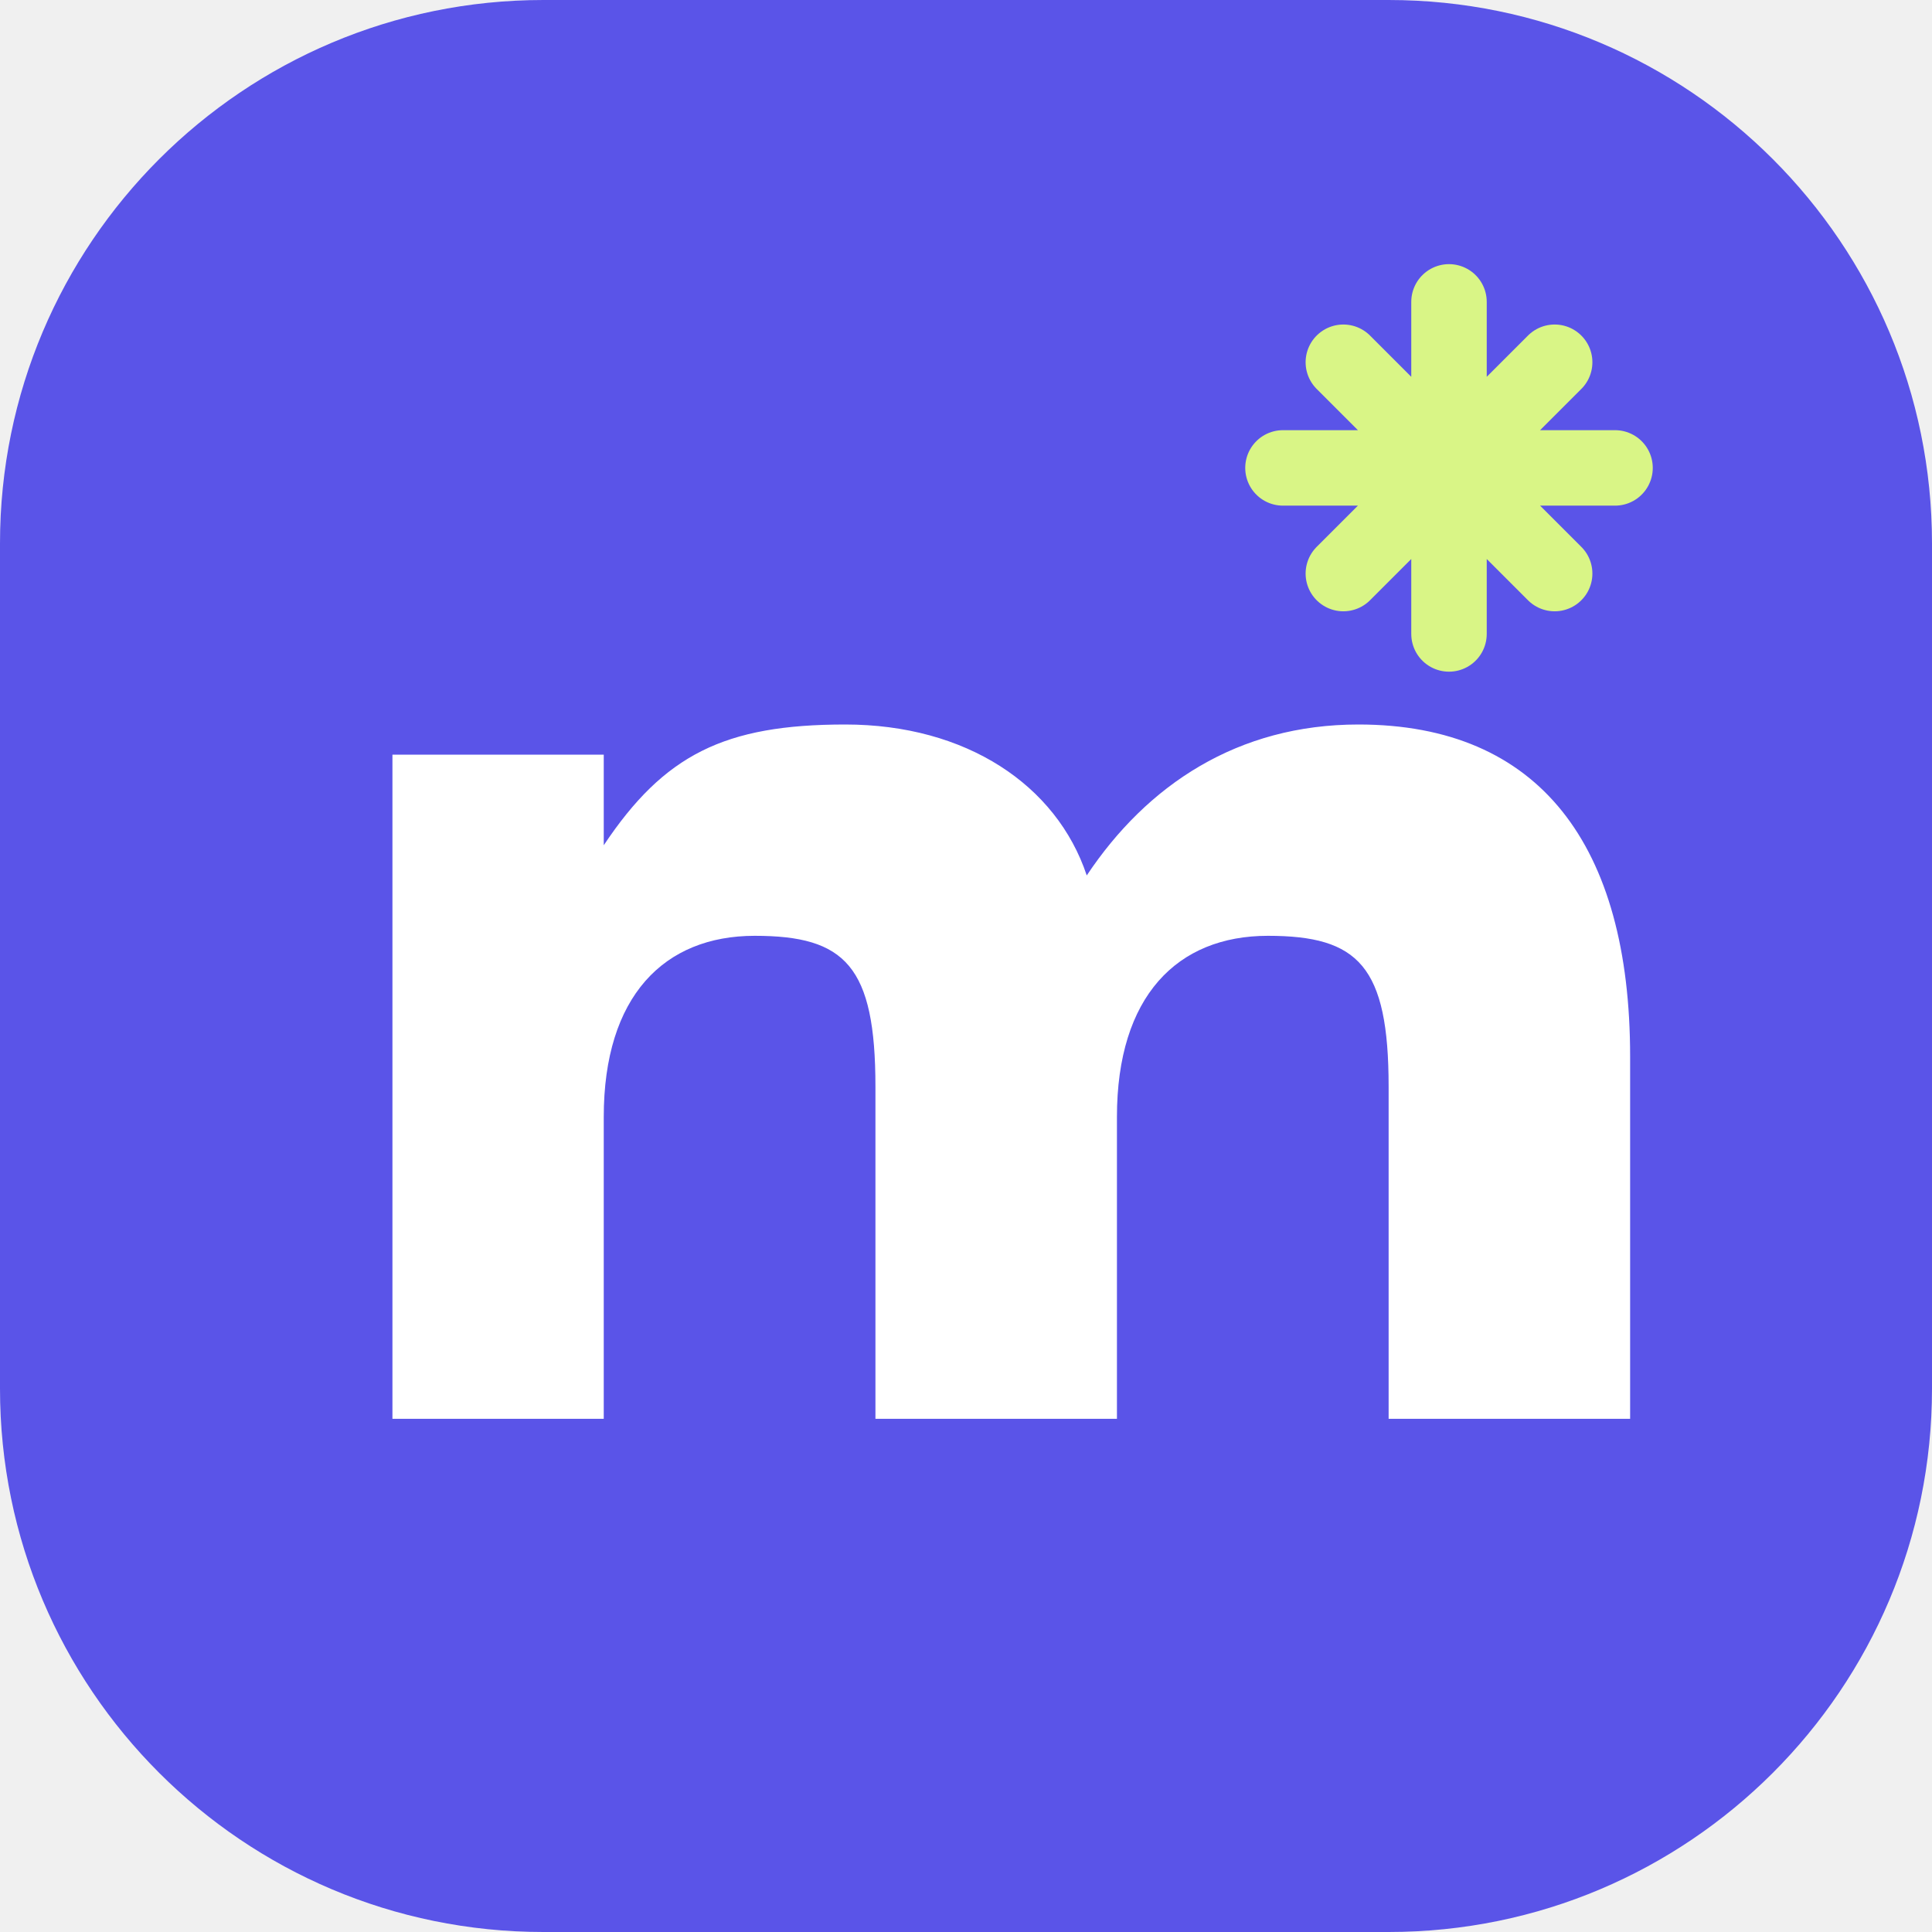
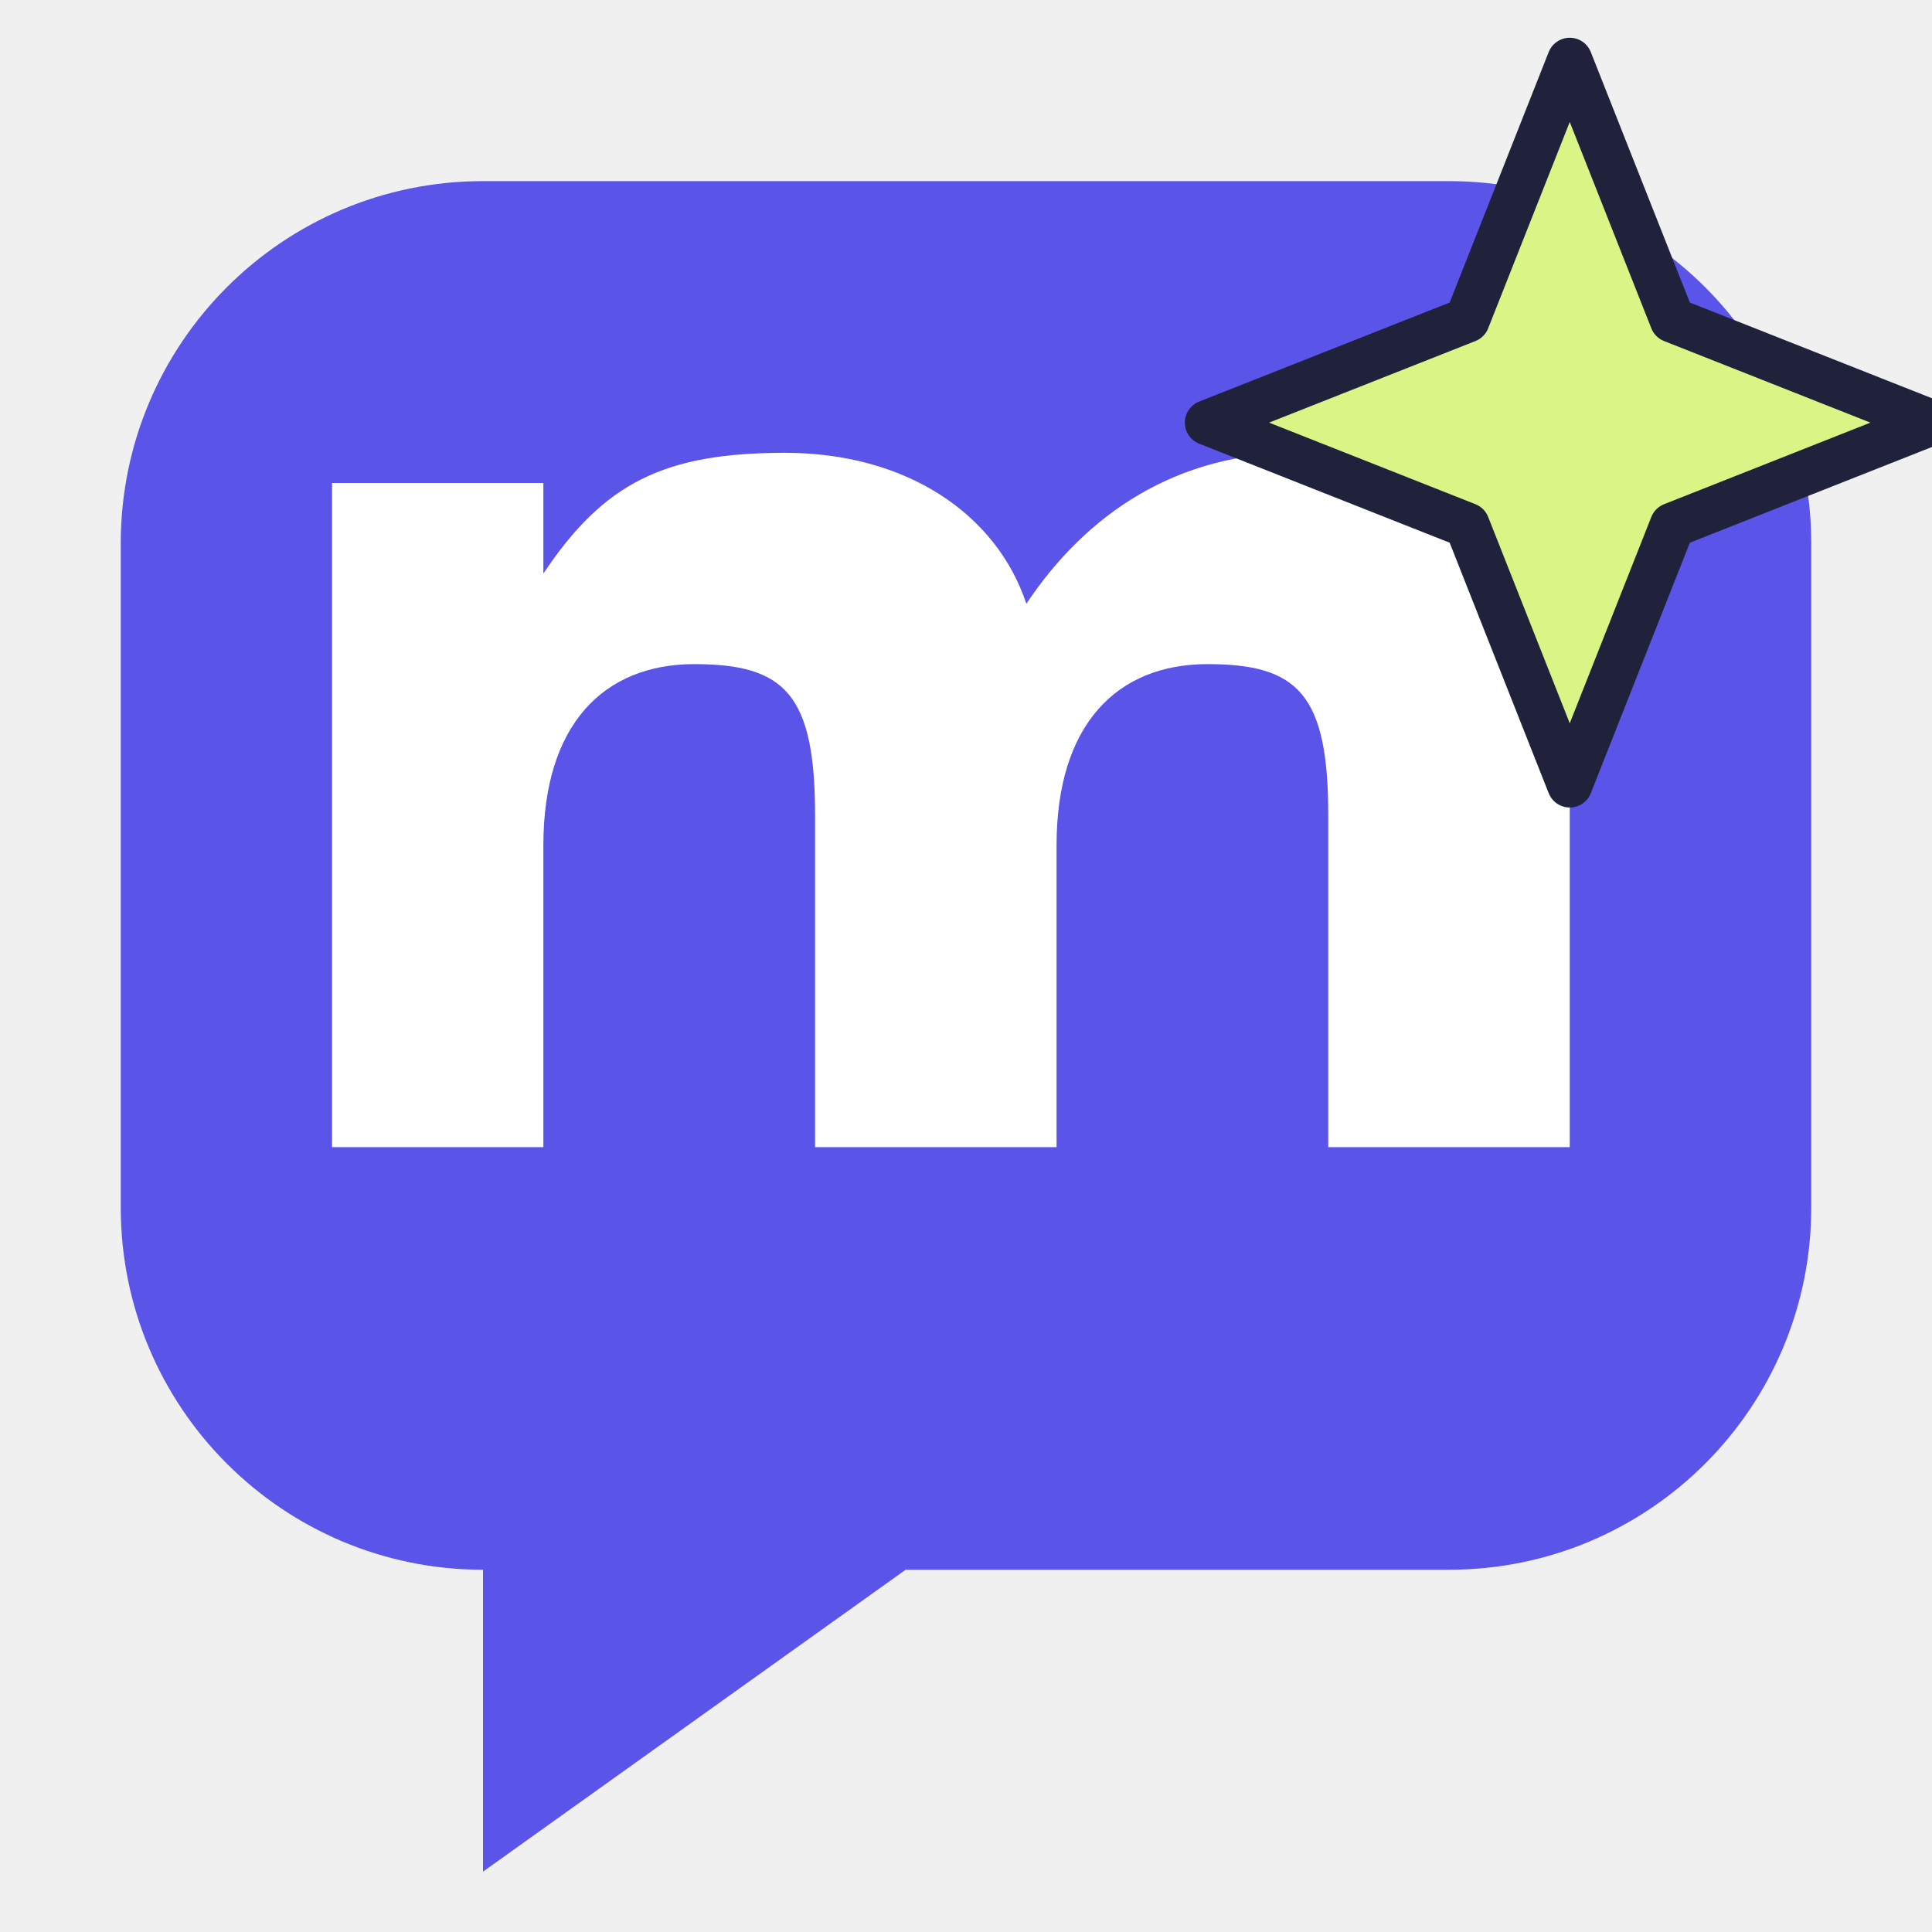
<svg xmlns="http://www.w3.org/2000/svg" viewBox="0 0 64 64">
-   <rect width="64" height="64" rx="18" fill="#5a54e8" />
-   <path d="M13 47V25h7v3c2-3 4-4 8-4 4 0 7 2 8 5 2-3 5-5 9-5 6 0 9 4 9 11v12h-8V36c0-4-1-5-4-5s-5 2-5 6v10h-8V36c0-4-1-5-4-5s-5 2-5 6v10z" fill="#fff" />
-   <path d="M48 10v11m-5.5-5.5h11m-9-3.5 7 7m0-7-7 7" stroke="#d9f586" stroke-width="2.5" stroke-linecap="round" />
+   <path fill="#5a54e8" d="M16 6h32a12 12 0 0 1 12 12v22a12 12 0 0 1-12 12H30L16 62V52A12 12 0 0 1 4 40V18A12 12 0 0 1 16 6" />
+   <path fill="#fff" d="M11 38V16h7v3c2-3 4-4 8-4s7 2 8 5c2-3 5-5 9-5 6 0 9 4 9 11v12h-8V27c0-4-1-5-4-5s-5 2-5 6v10h-8V27c0-4-1-5-4-5s-5 2-5 6v10z" />
+   <path fill="#d9f586" stroke="#20223b" stroke-linejoin="round" stroke-width="1.5" d="m52 2 3.4 8.6L64 14l-8.6 3.4L52 26l-3.4-8.6L40 14l8.6-3.4z" />
</svg>
